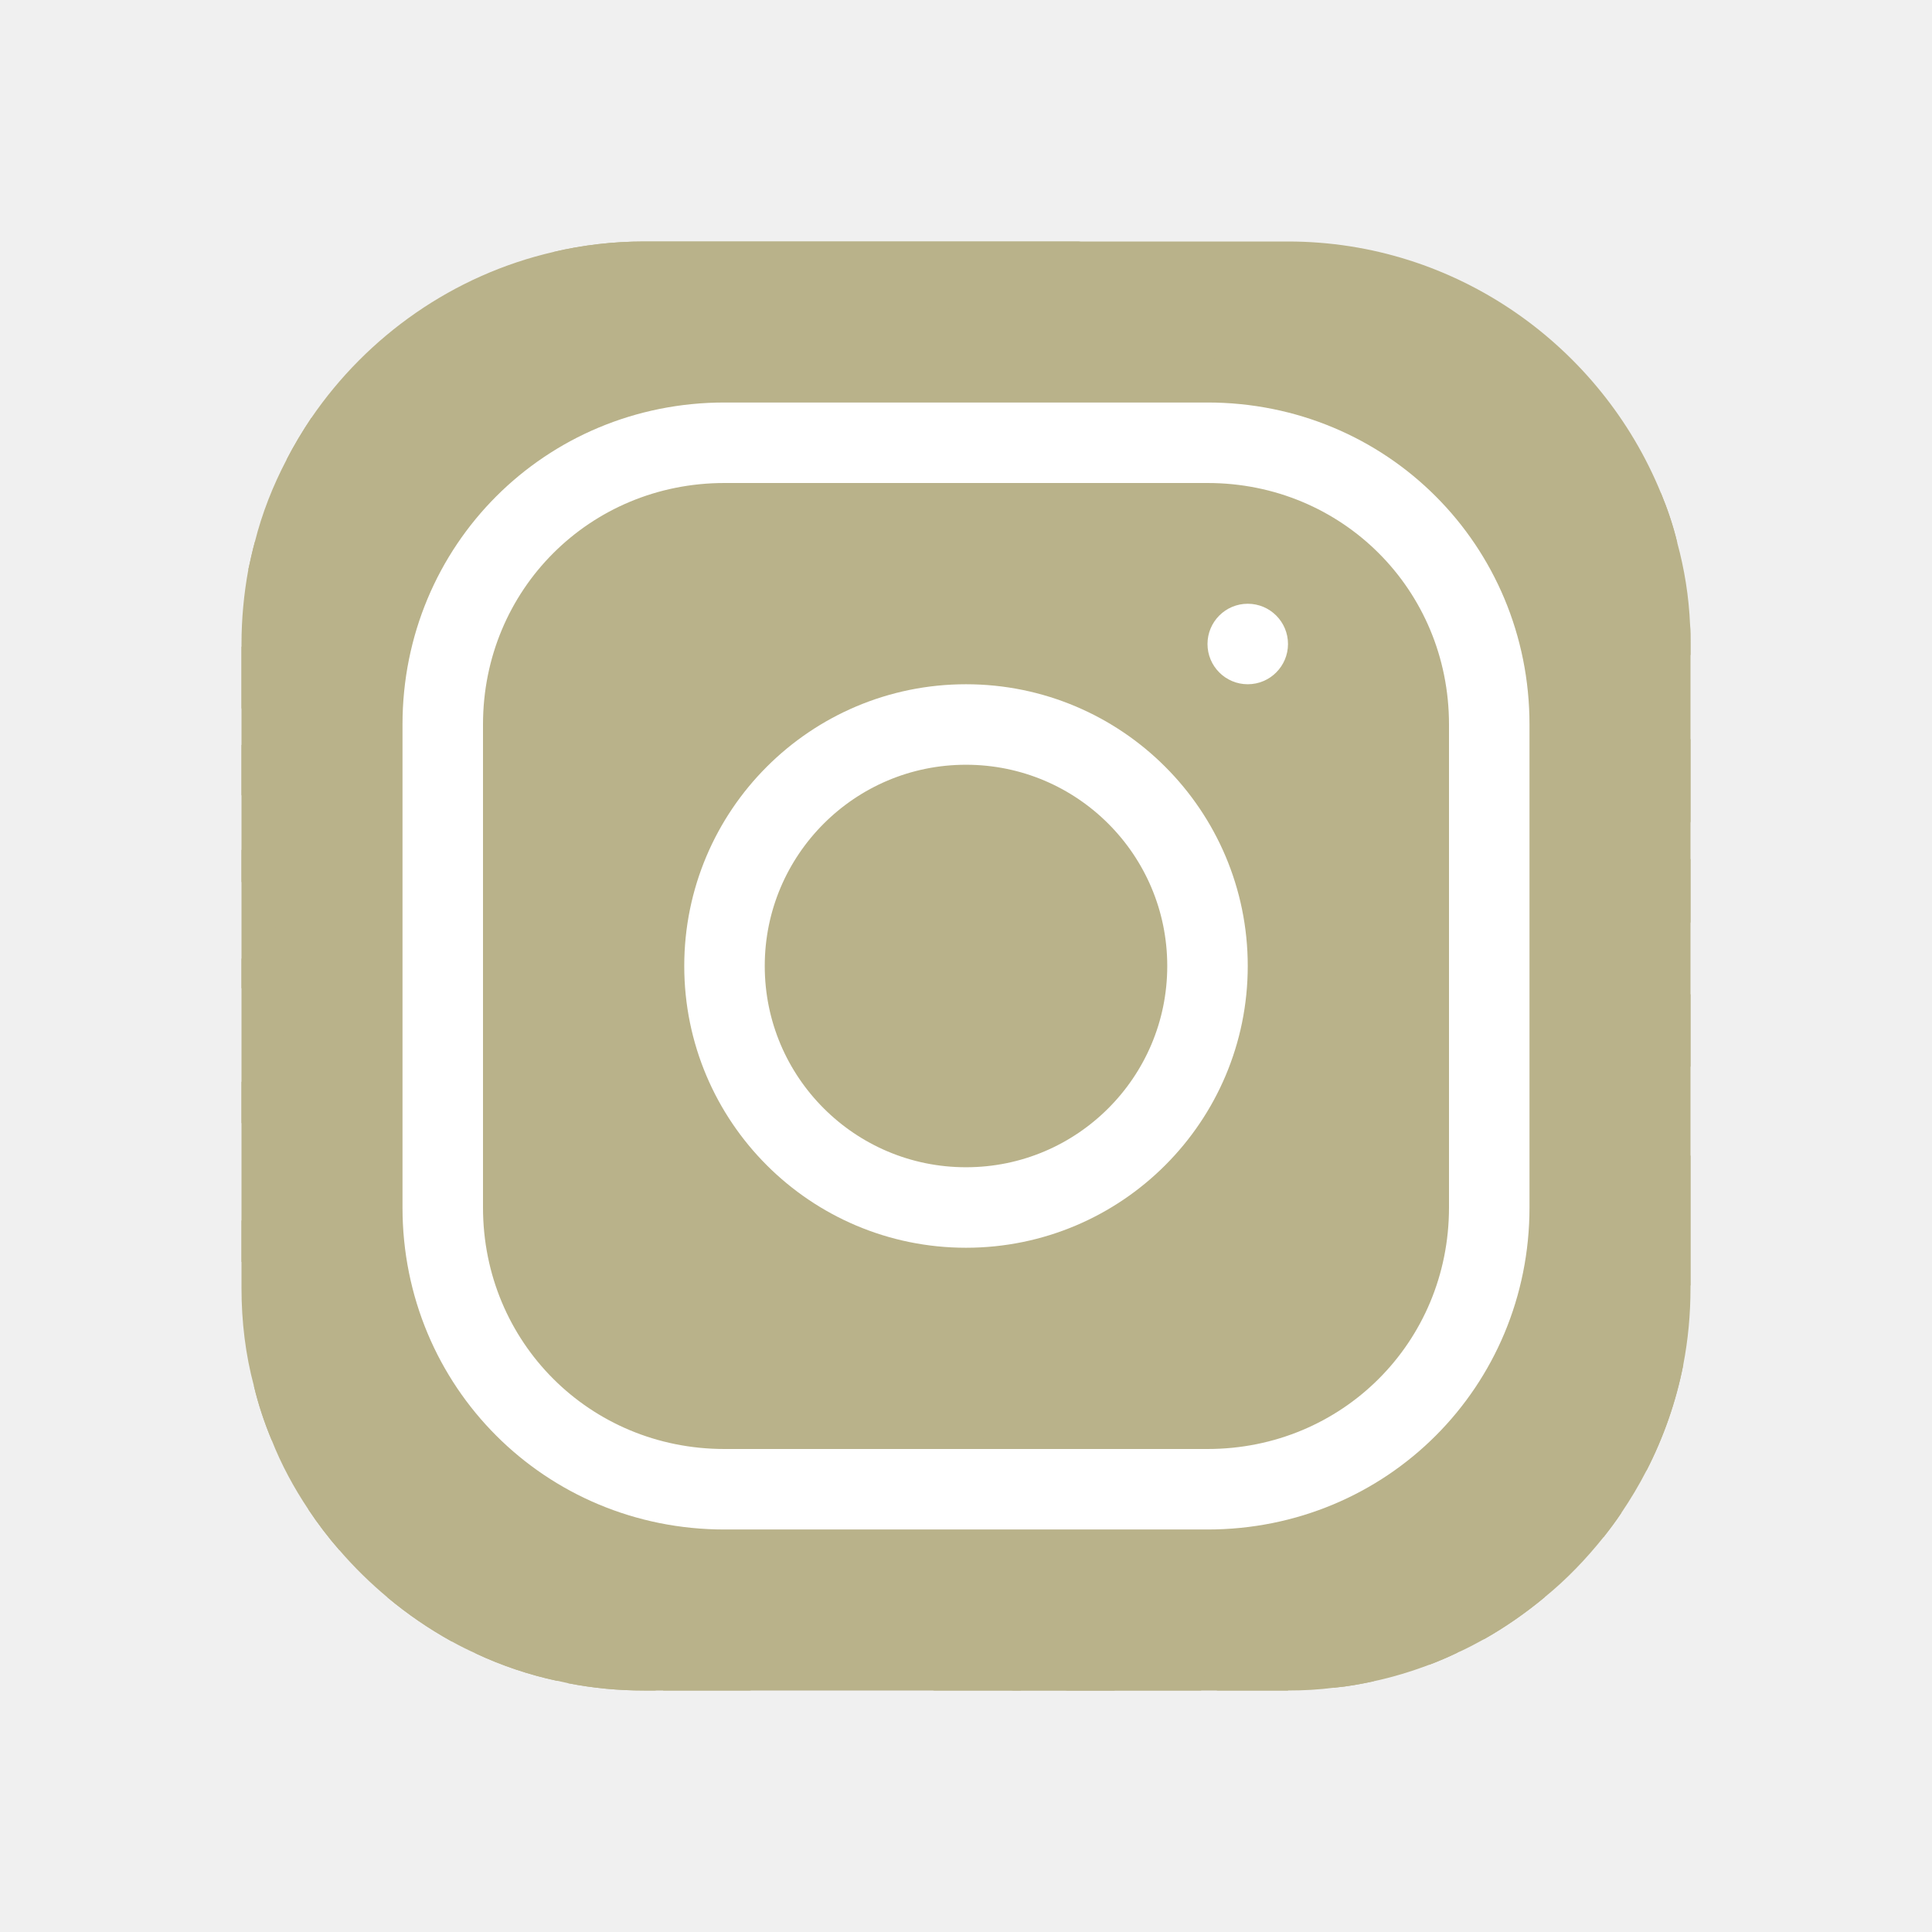
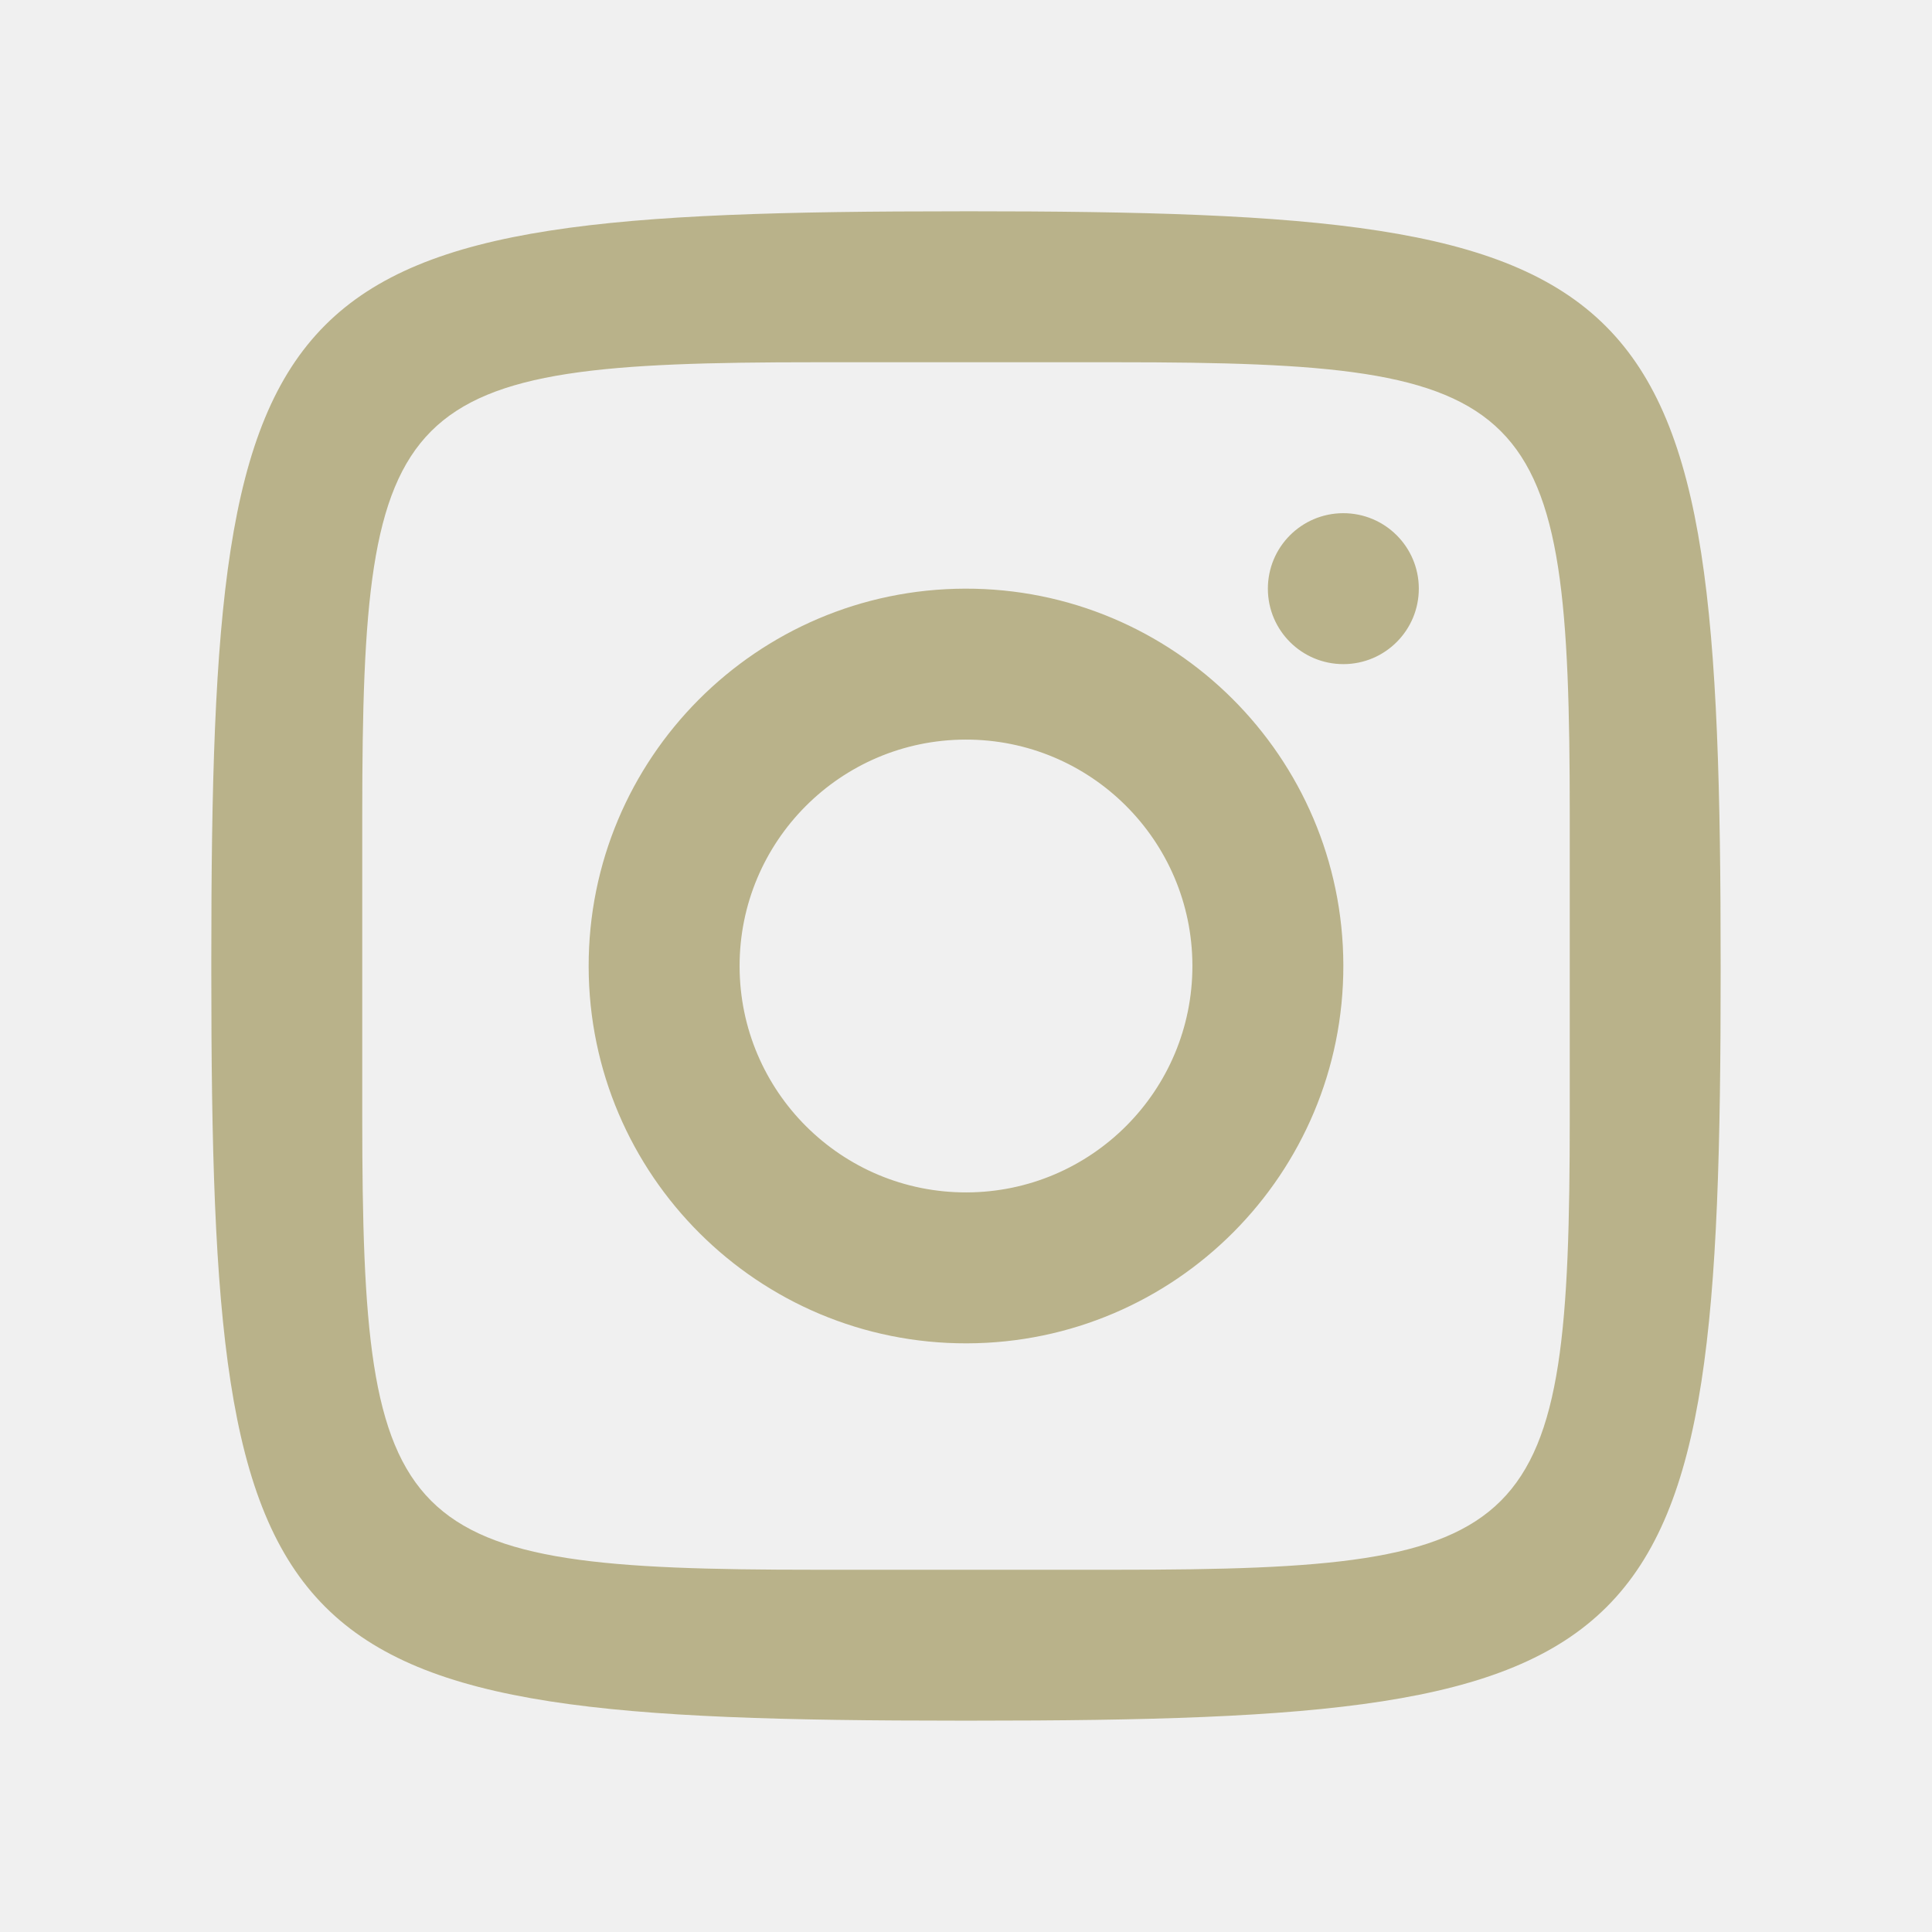
<svg xmlns="http://www.w3.org/2000/svg" viewBox="0,0,256,256" width="48px" height="48px" fill-rule="nonzero">
-   <g fill="none" fill-rule="nonzero" stroke="none" stroke-width="none" stroke-linecap="none" stroke-linejoin="none" stroke-miterlimit="10" stroke-dasharray="" stroke-dashoffset="0" font-family="none" font-weight="none" font-size="none" text-anchor="none" style="mix-blend-mode: normal">
-     <g transform="scale(5.33333,5.33333)">
-       <path d="M41.67,13.48c-0.4,0.26 -0.97,0.5 -1.21,0.77c-0.09,0.09 -0.14,0.19 -0.12,0.29v1.03l-0.3,1.01l-0.3,1l-0.33,1.1l-0.68,2.25l-0.66,2.22l-0.5,1.67c0,0.26 -0.01,0.52 -0.03,0.77c-0.07,0.96 -0.27,1.88 -0.59,2.74c-0.19,0.53 -0.42,1.04 -0.7,1.52c-0.1,0.19 -0.22,0.38 -0.34,0.56c-0.4,0.63 -0.88,1.21 -1.41,1.72c-0.41,0.41 -0.86,0.79 -1.35,1.11c0,0 0,0 -0.01,0c-0.08,0.07 -0.17,0.13 -0.27,0.18c-0.31,0.21 -0.64,0.39 -0.98,0.55c-0.23,0.12 -0.46,0.22 -0.7,0.31c-0.05,0.03 -0.11,0.05 -0.16,0.07c-0.57,0.27 -1.23,0.45 -1.89,0.54c-0.04,0.01 -0.07,0.01 -0.11,0.02c-0.4,0.07 -0.79,0.13 -1.19,0.16c-0.18,0.02 -0.37,0.03 -0.55,0.03l-0.71,-0.04l-3.42,-0.18c0,-0.01 -0.01,0 -0.01,0l-1.72,-0.09c-0.13,0 -0.27,0 -0.4,-0.01c-0.54,-0.02 -1.06,-0.08 -1.58,-0.19c-0.01,0 -0.01,0 -0.01,0c-0.95,-0.18 -1.86,-0.5 -2.71,-0.93c-0.47,-0.24 -0.93,-0.51 -1.36,-0.82c-0.18,-0.13 -0.35,-0.27 -0.52,-0.42c-0.48,-0.4 -0.91,-0.83 -1.31,-1.27c-0.06,-0.06 -0.11,-0.12 -0.16,-0.18c-0.06,-0.06 -0.12,-0.13 -0.17,-0.19c-0.38,-0.48 -0.7,-0.97 -0.96,-1.49c-0.24,-0.46 -0.43,-0.95 -0.58,-1.49c-0.06,-0.19 -0.11,-0.37 -0.15,-0.57c-0.01,-0.01 -0.02,-0.03 -0.02,-0.05c-0.1,-0.41 -0.19,-0.84 -0.24,-1.27c-0.06,-0.33 -0.09,-0.66 -0.09,-1c-0.02,-0.13 -0.02,-0.27 -0.02,-0.4l1.91,-2.95l1.87,-2.88l0.85,-1.31l0.77,-1.18l0.26,-0.41v-1.03c0.02,-0.23 0.03,-0.47 0.02,-0.69c-0.01,-0.7 -0.15,-1.38 -0.38,-2.03c-0.22,-0.69 -0.53,-1.34 -0.85,-1.94c-0.38,-0.69 -0.78,-1.31 -1.11,-1.87c-0.49,-0.82 -0.83,-1.49 -0.74,-1.96c0.72,-0.17 1.48,-0.26 2.25,-0.26h16c4.18,0 7.78,2.6 9.27,6.26c0.16,0.39 0.3,0.8 0.4,1.22z" fill="#b9b28a" stroke="none" stroke-width="1" stroke-linecap="butt" stroke-linejoin="miter" />
-       <path d="M42,16v0.27l-1.38,0.8l-0.88,0.51l-0.97,0.56l-1.94,1.13l-1.9,1.1l-1.94,1.12l-0.77,0.45c0,0.48 -0.12,0.92 -0.34,1.32c-0.31,0.58 -0.83,1.06 -1.49,1.47c-0.67,0.41 -1.49,0.74 -2.41,0.98c0,0 0,-0.01 -0.01,0c-3.56,0.92 -8.42,0.5 -10.78,-1.26c-0.66,-0.49 -1.12,-1.09 -1.32,-1.78c-0.06,-0.23 -0.09,-0.48 -0.09,-0.73v-7.19c0.01,-0.15 -0.09,-0.3 -0.27,-0.45c-0.54,-0.43 -1.81,-0.84 -3.23,-1.25c-1.11,-0.31 -2.3,-0.62 -3.3,-0.92c-0.79,-0.24 -1.46,-0.48 -1.86,-0.71c0.18,-0.35 0.39,-0.7 0.61,-1.03c1.4,-2.05 3.54,-3.56 6.02,-4.13c0.72,-0.17 1.48,-0.26 2.25,-0.26h10.8c5.37,0.94 10.32,3.13 14.47,6.26c0.16,0.39 0.3,0.8 0.4,1.22c0.18,0.66 0.29,1.34 0.32,2.05c0.01,0.15 0.01,0.31 0.01,0.47z" fill="#b9b28a" stroke="none" stroke-width="1" stroke-linecap="butt" stroke-linejoin="miter" />
-       <path d="M42,16v4.41l-0.22,0.68l-0.75,2.33l-0.78,2.4l-0.41,1.28l-0.38,1.19l-0.37,1.13l-0.36,1.12l-0.19,0.59l-0.25,0.78c0,0.76 -0.02,1.43 -0.07,2c-0.01,0.06 -0.02,0.12 -0.02,0.18c-0.06,0.53 -0.14,0.98 -0.27,1.36c-0.01,0.06 -0.03,0.12 -0.05,0.17c-0.26,0.72 -0.65,1.18 -1.23,1.48c-0.14,0.08 -0.3,0.14 -0.47,0.2c-0.53,0.18 -1.2,0.27 -2.02,0.32c-0.6,0.04 -1.29,0.05 -2.07,0.05h-0.69l-1.19,-0.05l-0.21,-0.01l-2.17,-0.09l-2.2,-0.09l-7.25,-0.3l-1.88,-0.08h-0.26c-0.78,-0.01 -1.45,-0.06 -2.03,-0.14c-0.84,-0.13 -1.49,-0.35 -1.98,-0.68c-0.7,-0.45 -1.11,-1.11 -1.35,-2.03c-0.06,-0.22 -0.11,-0.45 -0.14,-0.7c-0.1,-0.58 -0.15,-1.25 -0.18,-2c0,-0.15 0,-0.3 -0.01,-0.46c-0.01,-0.01 0,-0.01 0,-0.01v-0.58c-0.01,-0.29 -0.01,-0.59 -0.01,-0.9l0.05,-1.61l0.03,-1.15l0.04,-1.34v-0.19l0.07,-2.46l0.07,-2.46l0.07,-2.31l0.06,-2.27l0.02,-0.6c0,-0.31 -1.05,-0.49 -2.22,-0.64c-0.93,-0.12 -1.95,-0.23 -2.56,-0.37c0.05,-0.23 0.1,-0.46 0.16,-0.68c0.18,-0.72 0.45,-1.4 0.79,-2.05c0.18,-0.35 0.39,-0.7 0.61,-1.03c2.16,-0.95 4.41,-1.69 6.76,-2.17c2.06,-0.43 4.21,-0.66 6.43,-0.66c7.36,0 14.16,2.49 19.54,6.69c0.52,0.4 1.03,0.83 1.53,1.28c0.01,0.15 0.01,0.31 0.01,0.47z" fill="#b9b28a" stroke="none" stroke-width="1" stroke-linecap="butt" stroke-linejoin="miter" />
-       <path d="M42,18.37v4.54l-0.55,1.06l-1.05,2.05l-0.56,1.08l-0.51,0.99l-0.22,0.43c0,0.31 0,0.61 -0.02,0.9c0,0.43 -0.02,0.84 -0.05,1.22c-0.04,0.45 -0.1,0.86 -0.16,1.24c-0.15,0.79 -0.36,1.47 -0.66,2.03c-0.04,0.07 -0.08,0.14 -0.12,0.2c-0.11,0.18 -0.24,0.35 -0.38,0.51c-0.18,0.22 -0.38,0.41 -0.61,0.57c-0.34,0.26 -0.74,0.47 -1.2,0.63c-0.57,0.21 -1.23,0.35 -2.01,0.43c-0.51,0.05 -1.07,0.08 -1.68,0.08l-0.42,0.02l-2.08,0.12h-0.01l-2.21,0.13l-2.25,0.13l-3.1,0.18l-3.77,0.22l-0.55,0.03c-0.51,0 -0.99,-0.03 -1.45,-0.09c-0.05,-0.01 -0.09,-0.02 -0.14,-0.02c-0.68,-0.11 -1.3,-0.29 -1.86,-0.54c-0.68,-0.3 -1.27,-0.7 -1.77,-1.18c-0.44,-0.43 -0.82,-0.92 -1.13,-1.47c-0.07,-0.13 -0.14,-0.25 -0.2,-0.39c-0.3,-0.59 -0.54,-1.25 -0.72,-1.97c-0.03,-0.12 -0.06,-0.25 -0.08,-0.38c-0.06,-0.23 -0.11,-0.47 -0.14,-0.72c-0.11,-0.64 -0.17,-1.32 -0.2,-2.03v-0.01c-0.01,-0.29 -0.02,-0.57 -0.02,-0.87l-0.49,-1.17l-0.07,-0.18l-0.06,-0.15l-0.75,-1.79l-0.12,-0.29l-0.72,-1.73l-0.8,-1.93c0,0 0,0 -0.01,0l-0.81,-1.95l-0.29,-0.71v-1.59c0,-0.63 0.06,-1.25 0.17,-1.85c0.05,-0.23 0.1,-0.46 0.16,-0.68c0.85,-0.49 1.74,-0.94 2.65,-1.34c2.08,-0.93 4.31,-1.62 6.62,-2.04c1.72,-0.31 3.51,-0.48 5.32,-0.48c7.31,0 13.94,2.65 19.12,6.97c0.2,0.16 0.39,0.32 0.58,0.49c0.47,0.41 0.93,0.84 1.38,1.3z" fill="#b9b28a" stroke="none" stroke-width="1" stroke-linecap="butt" stroke-linejoin="miter" />
-       <path d="M42,21.35v5.14l-0.57,1.19l-1.08,2.25l-0.01,0.03c0,0.43 -0.02,0.82 -0.05,1.17c-0.1,1.15 -0.38,1.88 -0.84,2.33c-0.33,0.34 -0.74,0.53 -1.25,0.63c-0.03,0.01 -0.07,0.01 -0.1,0.02c-0.16,0.03 -0.33,0.05 -0.51,0.05c-0.62,0.06 -1.35,0.02 -2.19,-0.04c-0.09,0 -0.19,-0.01 -0.29,-0.02c-0.61,-0.04 -1.26,-0.08 -1.98,-0.11c-0.39,-0.01 -0.8,-0.02 -1.22,-0.02h-0.02l-1.01,0.08h-0.01l-2.27,0.16l-2.59,0.2l-0.38,0.03l-3.03,0.22l-1.57,0.12l-1.55,0.11c-0.27,0 -0.53,0 -0.79,-0.01c0,0 -0.01,-0.01 -0.01,0c-1.13,-0.02 -2.14,-0.09 -3.04,-0.26c-0.83,-0.14 -1.56,-0.36 -2.18,-0.69c-0.64,-0.31 -1.17,-0.75 -1.6,-1.31c-0.41,-0.55 -0.71,-1.24 -0.9,-2.07c0,-0.01 0,-0.01 0,-0.01c-0.14,-0.67 -0.22,-1.45 -0.22,-2.33l-0.15,-0.27l-0.89,-1.59l-0.13,-0.22l-0.07,-0.14l-0.93,-1.65l-0.46,-0.83l-0.58,-1.03l-1,-1.79l-0.53,-0.94v-3.68c0.88,-0.58 1.79,-1.09 2.73,-1.55c1.14,-0.58 2.32,-1.07 3.55,-1.47c1.34,-0.44 2.74,-0.79 4.17,-1.02c1.45,-0.24 2.94,-0.36 4.47,-0.36c6.8,0 13.04,2.43 17.85,6.47c0.22,0.17 0.43,0.36 0.64,0.54c0.84,0.75 1.64,1.56 2.37,2.41c0.08,0.09 0.16,0.17 0.22,0.26z" fill="#b9b28a" stroke="none" stroke-width="1" stroke-linecap="butt" stroke-linejoin="miter" />
-       <path d="M42,24.71v7.23c-0.24,-0.14 -0.57,-0.31 -0.98,-0.49c-0.22,-0.11 -0.47,-0.22 -0.73,-0.32c-0.38,-0.17 -0.79,-0.33 -1.25,-0.49c-0.1,-0.04 -0.2,-0.07 -0.31,-0.1c-0.18,-0.07 -0.37,-0.13 -0.56,-0.19c-0.59,-0.18 -1.24,-0.35 -1.92,-0.5c-0.26,-0.05 -0.53,-0.1 -0.8,-0.14c-0.87,-0.15 -1.8,-0.24 -2.77,-0.25c-0.08,-0.01 -0.17,-0.01 -0.25,-0.01l-2.57,0.02l-3.5,0.02h-0.01l-7.49,0.06c-2.38,0 -3.84,0.57 -4.72,0.8c0,0 -0.01,0 -0.01,0.01c-0.93,0.24 -1.22,0.09 -1.3,-1.54c-0.02,-0.45 -0.03,-1.03 -0.03,-1.74l-0.56,-0.43l-0.98,-0.74l-0.6,-0.46l-0.12,-0.09l-1.66,-1.26l-0.25,-0.19l-0.52,-0.4l-0.96,-0.72l-1.15,-0.88v-3.4c0.1,-0.08 0.19,-0.15 0.29,-0.21c1.45,-1 3,-1.85 4.64,-2.54c1.46,-0.62 3,-1.11 4.58,-1.46c0.43,-0.09 0.87,-0.18 1.32,-0.24c1.33,-0.23 2.7,-0.34 4.09,-0.34c6.01,0 11.53,2.09 15.91,5.55c0.66,0.52 1.3,1.07 1.9,1.66c0.82,0.78 1.59,1.61 2.3,2.49c0.14,0.18 0.28,0.36 0.42,0.55c0.19,0.24 0.37,0.49 0.55,0.74z" fill="#b9b28a" stroke="none" stroke-width="1" stroke-linecap="butt" stroke-linejoin="miter" />
-       <path d="M42,28.72v3.28c0,0.65 -0.06,1.29 -0.18,1.91c-0.18,0.92 -0.49,1.8 -0.91,2.62c-0.22,0.05 -0.47,0.05 -0.75,0.01c-0.63,-0.11 -1.37,-0.44 -2.17,-0.87c-0.04,-0.01 -0.08,-0.03 -0.11,-0.05c-0.25,-0.13 -0.51,-0.27 -0.77,-0.43c-0.53,-0.29 -1.09,-0.61 -1.65,-0.91c-0.12,-0.06 -0.24,-0.12 -0.35,-0.18c-0.64,-0.33 -1.3,-0.63 -1.96,-0.86c0,0 0,0 -0.01,0c-0.14,-0.05 -0.29,-0.1 -0.44,-0.14c-0.57,-0.16 -1.15,-0.26 -1.71,-0.26l-1.1,-0.32l-4.87,-1.41c0,0 0,0 -0.01,0l-2.99,-0.87h-0.01l-1.3,-0.38c-3.76,0 -6.07,1.6 -7.19,0.99c-0.44,-0.23 -0.7,-0.81 -0.79,-1.95c-0.03,-0.32 -0.04,-0.68 -0.04,-1.1l-1.17,-0.57l-0.05,-0.02h-0.01l-0.84,-0.42l-0.92,-0.44l-0.07,-0.03l-0.17,-0.09l-1.96,-0.95l-1.5,-0.73v-3.43c0.17,-0.15 0.35,-0.29 0.53,-0.43c0.19,-0.15 0.38,-0.29 0.57,-0.44c0.01,0 0.01,0 0.01,0c1.18,-0.85 2.43,-1.6 3.76,-2.22c1.55,-0.74 3.2,-1.31 4.91,-1.68c0.25,-0.06 0.51,-0.12 0.77,-0.16c1.42,-0.27 2.88,-0.41 4.37,-0.41c5.27,0 10.11,1.71 14.01,4.59c1.13,0.84 2.18,1.77 3.14,2.78c0.79,0.83 1.52,1.73 2.18,2.67c0.05,0.07 0.1,0.14 0.15,0.2c0.37,0.54 0.71,1.09 1.03,1.66c0.21,0.34 0.39,0.69 0.57,1.04z" fill="#b9b28a" stroke="none" stroke-width="1" stroke-linecap="butt" stroke-linejoin="miter" />
-       <path d="M41.82,33.91c-0.18,0.92 -0.49,1.8 -0.91,2.62c-0.19,0.37 -0.4,0.72 -0.63,1.06c-0.14,0.21 -0.29,0.41 -0.44,0.6c-0.36,-0.14 -0.89,-0.34 -1.54,-0.56c0,0 0,0 0,-0.01c-0.49,-0.17 -1.05,-0.35 -1.65,-0.52c-0.17,-0.05 -0.34,-0.1 -0.52,-0.15c-0.71,-0.19 -1.45,-0.36 -2.17,-0.46c-0.6,-0.1 -1.19,-0.16 -1.74,-0.16l-0.46,-0.13h-0.01l-2.42,-0.7l-1.49,-0.43l-1.66,-0.48h-0.01l-0.54,-0.15l-6.53,-1.88l-1.88,-0.54l-1.4,-0.33l-2.28,-0.54l-0.28,-0.07c0,0 0,0 -0.01,0l-2.29,-0.53c0,-0.01 0,-0.01 0,-0.01l-0.41,-0.09l-0.21,-0.05l-1.67,-0.39l-0.19,-0.05l-1.42,-1.17l-1.06,-0.89v-4.08c0.37,-0.36 0.75,-0.7 1.15,-1.03c0.12,-0.11 0.25,-0.21 0.38,-0.31c0.12,-0.1 0.25,-0.2 0.38,-0.3c0.91,-0.69 1.87,-1.31 2.89,-1.84c1.3,-0.7 2.68,-1.26 4.13,-1.66c0.28,-0.09 0.56,-0.17 0.85,-0.23c1.64,-0.41 3.36,-0.62 5.14,-0.62c4.47,0 8.63,1.35 12.07,3.66c1.71,1.15 3.25,2.53 4.55,4.1c0.66,0.79 1.26,1.62 1.79,2.5c0.05,0.07 0.09,0.13 0.13,0.2c0.32,0.53 0.62,1.08 0.89,1.64c0.25,0.5 0.47,1 0.67,1.52c0.32,0.8 0.58,1.62 0.8,2.46z" fill="#b9b28a" stroke="none" stroke-width="1" stroke-linecap="butt" stroke-linejoin="miter" />
-       <path d="M40.28,37.59c-0.14,0.21 -0.29,0.41 -0.44,0.6c-0.44,0.55 -0.92,1.05 -1.46,1.49c-0.47,0.39 -0.97,0.74 -1.5,1.04c-0.2,-0.05 -0.4,-0.11 -0.61,-0.19c-0.66,-0.23 -1.35,-0.61 -1.99,-1.01c-0.96,-0.61 -1.79,-1.27 -2.16,-1.57c-0.14,-0.12 -0.21,-0.18 -0.21,-0.18l-1.7,-0.15l-0.21,-0.02l-2.2,-0.19l-2.28,-0.2l-3.37,-0.3l-5.34,-0.47l-0.02,-0.01l-1.88,-0.91l-1.9,-0.92l-1.53,-0.74l-0.33,-0.16l-0.41,-0.2l-1.42,-0.69l-1.89,-0.91l-0.59,-0.29l-0.84,-0.26v-4.47c0.47,-0.56 0.97,-1.09 1.5,-1.6c0.34,-0.32 0.7,-0.64 1.07,-0.94c0.06,-0.05 0.12,-0.1 0.18,-0.14c0.04,-0.05 0.09,-0.08 0.13,-0.1c0.59,-0.48 1.21,-0.91 1.85,-1.3c0.74,-0.47 1.52,-0.89 2.33,-1.24c0.87,-0.39 1.78,-0.72 2.72,-0.97c1.63,-0.46 3.36,-0.7 5.14,-0.7c4.08,0 7.85,1.24 10.96,3.37c1.99,1.36 3.71,3.08 5.07,5.07c0.45,0.64 0.85,1.32 1.22,2.02c0.13,0.26 0.26,0.52 0.37,0.78c0.12,0.25 0.23,0.5 0.34,0.75c0.21,0.52 0.4,1.04 0.57,1.58c0.32,1 0.56,2.02 0.71,3.08c0.05,0.35 0.09,0.7 0.12,1.05z" fill="#b9b28a" stroke="none" stroke-width="1" stroke-linecap="butt" stroke-linejoin="miter" />
-       <path d="M38.39,39.42c0,0.08 0,0.17 -0.01,0.26c-0.47,0.39 -0.97,0.74 -1.5,1.04c-0.22,0.12 -0.44,0.24 -0.67,0.34c-0.23,0.11 -0.46,0.21 -0.7,0.3c-0.34,-0.18 -0.8,-0.4 -1.29,-0.61c-0.69,-0.31 -1.44,-0.59 -2.02,-0.68c-0.14,-0.03 -0.27,-0.04 -0.39,-0.04l-1.64,-0.21h-0.02l-2.04,-0.27l-2.06,-0.27l-0.96,-0.12l-7.56,-0.98c-0.49,0 -1.01,-0.03 -1.55,-0.1c-0.66,-0.06 -1.35,-0.16 -2.04,-0.3c-0.68,-0.12 -1.37,-0.28 -2.03,-0.45c-0.69,-0.16 -1.37,-0.35 -2,-0.53c-0.73,-0.22 -1.41,-0.43 -1.98,-0.62c-0.47,-0.15 -0.87,-0.29 -1.18,-0.4c-0.18,-0.43 -0.33,-0.88 -0.44,-1.34c-0.21,-0.78 -0.31,-1.6 -0.31,-2.44v-1.67c0.32,-0.53 0.67,-1.05 1.06,-1.54c0.71,-0.94 1.52,-1.8 2.4,-2.56c0.03,-0.04 0.07,-0.07 0.1,-0.09l0.01,-0.01c0.31,-0.28 0.63,-0.53 0.97,-0.77c0.04,-0.04 0.08,-0.07 0.12,-0.1c0.16,-0.12 0.33,-0.24 0.51,-0.35c1.43,-0.97 3.01,-1.73 4.7,-2.24c1.6,-0.48 3.29,-0.73 5.05,-0.73c3.49,0 6.75,1.03 9.47,2.79c2.01,1.29 3.74,2.99 5.06,4.98c0.16,0.23 0.31,0.46 0.46,0.7c0.69,1.17 1.26,2.43 1.68,3.75c0.05,0.15 0.09,0.3 0.13,0.46c0.08,0.27 0.15,0.55 0.21,0.83c0.02,0.07 0.04,0.14 0.06,0.22c0.14,0.63 0.24,1.29 0.31,1.95c0,0.01 0,0.01 0,0.01c0.06,0.59 0.09,1.19 0.09,1.79z" fill="#b9b28a" stroke="none" stroke-width="1" stroke-linecap="butt" stroke-linejoin="miter" />
-       <path d="M36.33,39.42c0,0.35 -0.02,0.73 -0.06,1.11c-0.02,0.18 -0.04,0.36 -0.06,0.53c-0.23,0.11 -0.46,0.21 -0.7,0.3c-0.45,0.17 -0.91,0.31 -1.38,0.41c-0.32,0.07 -0.65,0.13 -0.98,0.16h-0.01c-0.31,-0.19 -0.67,-0.42 -1.04,-0.68c-0.67,-0.47 -1.37,-1 -1.93,-1.43c-0.01,-0.01 -0.01,-0.01 -0.02,-0.02c-0.59,-0.45 -1.01,-0.79 -1.01,-0.79l-1.06,0.04l-2.04,0.07l-0.95,0.04l-3.82,0.14l-3.23,0.12c-0.21,0.01 -0.46,0.01 -0.77,0h-0.01c-0.42,-0.01 -0.92,-0.04 -1.47,-0.09c-0.64,-0.05 -1.34,-0.11 -2.05,-0.18c-0.69,-0.08 -1.39,-0.16 -2.06,-0.24c-0.74,-0.08 -1.44,-0.17 -2.04,-0.25c-0.47,-0.06 -0.88,-0.11 -1.21,-0.15c-0.28,-0.32 -0.53,-0.65 -0.77,-1.01c-0.36,-0.54 -0.67,-1.11 -0.91,-1.72c-0.18,-0.43 -0.33,-0.88 -0.44,-1.34c0.29,-0.89 0.67,-1.73 1.12,-2.54c0.36,-0.66 0.78,-1.29 1.24,-1.89c0.45,-0.59 0.94,-1.14 1.47,-1.64v-0.01c0.15,-0.15 0.3,-0.29 0.45,-0.42c0.28,-0.26 0.57,-0.5 0.87,-0.73h0.01c0.01,-0.02 0.02,-0.02 0.03,-0.03c0.24,-0.19 0.49,-0.36 0.74,-0.53c1.48,-1.01 3.15,-1.76 4.95,-2.2c1.19,-0.29 2.44,-0.45 3.73,-0.45c2.54,0 4.94,0.61 7.05,1.71h0.01c1.81,0.93 3.41,2.21 4.7,3.75c0.71,0.82 1.32,1.72 1.82,2.67c0.35,0.64 0.65,1.31 0.9,1.99c0.02,0.06 0.04,0.11 0.06,0.16c0.17,0.5 0.32,1.02 0.45,1.54c0.09,0.37 0.16,0.75 0.22,1.13c0.02,0.12 0.04,0.23 0.05,0.35c0.1,0.69 0.15,1.4 0.15,2.12z" fill="#b9b28a" stroke="none" stroke-width="1" stroke-linecap="butt" stroke-linejoin="miter" />
-       <path d="M34.28,39.42v0.1c0,0.34 -0.03,0.77 -0.06,1.23c-0.03,0.34 -0.06,0.69 -0.09,1.02c-0.32,0.07 -0.65,0.13 -0.98,0.16h-0.01c-0.38,0.05 -0.75,0.07 -1.14,0.07h-1.75l-0.38,-0.11l-1.97,-0.6l-2,-0.6l-4.63,-1.39l-2,-0.6c0,0 -0.83,0.33 -2,0.72h-0.01c-0.45,0.15 -0.94,0.31 -1.46,0.47c-0.65,0.19 -1.34,0.38 -2.02,0.53c-0.7,0.16 -1.39,0.28 -2.01,0.33c-0.19,0.02 -0.38,0.03 -0.55,0.03c-0.56,-0.31 -1.1,-0.68 -1.59,-1.09c-0.43,-0.36 -0.83,-0.75 -1.2,-1.18c-0.28,-0.32 -0.53,-0.65 -0.77,-1.01c0.07,-0.45 0.15,-0.89 0.27,-1.32c0.3,-1.19 0.77,-2.33 1.39,-3.37c0.34,-0.59 0.72,-1.16 1.16,-1.69c0.01,-0.03 0.04,-0.06 0.07,-0.08c-0.01,-0.01 0,-0.01 0,-0.01c0.13,-0.17 0.27,-0.33 0.41,-0.48c0,-0.01 0,-0.01 0,-0.01c0.41,-0.44 0.83,-0.86 1.29,-1.25c0.16,-0.13 0.31,-0.26 0.48,-0.39c0.03,-0.03 0.06,-0.05 0.1,-0.08c2.25,-1.72 5.06,-2.76 8.09,-2.76c3.44,0 6.57,1.29 8.94,3.41c1.14,1.03 2.11,2.26 2.84,3.63c0.06,0.1 0.12,0.21 0.17,0.32c0.09,0.18 0.18,0.37 0.26,0.57c0.33,0.72 0.59,1.48 0.77,2.26c0.02,0.08 0.04,0.16 0.06,0.24c0.08,0.37 0.15,0.75 0.2,1.13c0.08,0.59 0.12,1.19 0.12,1.8z" fill="#b9b28a" stroke="none" stroke-width="1" stroke-linecap="butt" stroke-linejoin="miter" />
-       <path d="M32.22,39.42c0,0.2 -0.01,0.42 -0.02,0.65c-0.02,0.37 -0.05,0.77 -0.1,1.18c-0.02,0.25 -0.06,0.5 -0.1,0.75h-5.48l-1.06,-0.17l-4.14,-0.66l-0.59,-0.09l-1.35,-0.22c-0.59,0 -1.87,0.26 -3.22,0.51c-0.71,0.13 -1.43,0.27 -2.08,0.36c-0.08,0.01 -0.16,0.02 -0.23,0.03h-0.01c-0.7,-0.15 -1.38,-0.38 -2.02,-0.68c-0.2,-0.09 -0.4,-0.19 -0.6,-0.3c-0.56,-0.31 -1.1,-0.68 -1.59,-1.09c-0.01,-0.12 -0.02,-0.22 -0.02,-0.27c0,-0.26 0.01,-0.51 0.03,-0.76c0.04,-0.64 0.13,-1.26 0.27,-1.86c0.22,-0.91 0.54,-1.79 0.97,-2.6c0.08,-0.17 0.17,-0.34 0.27,-0.5c0.04,-0.08 0.09,-0.15 0.13,-0.23c0.18,-0.29 0.38,-0.57 0.58,-0.85c0.42,-0.55 0.89,-1.07 1.39,-1.54c0.01,0 0.01,0 0.01,0c0.04,-0.04 0.08,-0.08 0.12,-0.11c0.05,-0.04 0.09,-0.09 0.14,-0.12c0.2,-0.18 0.4,-0.34 0.61,-0.49c0,-0.01 0.01,-0.01 0.01,-0.01c1.89,-1.41 4.23,-2.24 6.78,-2.24c1.98,0 3.82,0.5 5.43,1.38h0.01c1.38,0.76 2.58,1.79 3.53,3.03c0.37,0.48 0.7,0.99 0.98,1.53h0.01c0.05,0.1 0.1,0.2 0.15,0.3c0.3,0.59 0.54,1.21 0.72,1.85h0.01c0.01,0.05 0.03,0.1 0.04,0.15c0.12,0.43 0.22,0.87 0.29,1.32c0.01,0.09 0.02,0.19 0.03,0.28c0.07,0.48 0.1,0.97 0.1,1.47z" fill="#b9b28a" stroke="none" stroke-width="1" stroke-linecap="butt" stroke-linejoin="miter" />
-       <path d="M30.17,39.31c0,0.16 0,0.33 -0.02,0.49v0.01c0,0.01 0,0.01 0,0.01c-0.02,0.72 -0.12,1.43 -0.28,2.07c0,0.04 -0.01,0.07 -0.03,0.11h-4.67l-3.85,-0.83l-0.51,-0.11l-0.08,0.02l-4.27,0.88l-0.19,0.04h-0.27c-0.64,0 -1.27,-0.06 -1.88,-0.18c-0.09,-0.02 -0.18,-0.04 -0.27,-0.06h-0.01c-0.7,-0.15 -1.38,-0.38 -2.02,-0.68c-0.02,-0.11 -0.04,-0.22 -0.05,-0.33c-0.07,-0.43 -0.1,-0.88 -0.1,-1.33c0,-0.17 0,-0.34 0.01,-0.51c0.03,-0.54 0.11,-1.07 0.23,-1.58c0.08,-0.38 0.19,-0.75 0.32,-1.1c0.11,-0.31 0.24,-0.61 0.38,-0.9c0.12,-0.25 0.26,-0.49 0.4,-0.73c0.14,-0.23 0.29,-0.45 0.45,-0.67c0.4,-0.55 0.87,-1.06 1.39,-1.51c0.3,-0.26 0.63,-0.51 0.97,-0.73c1.46,-0.96 3.21,-1.52 5.1,-1.52c0.37,0 0.73,0.02 1.08,0.07h0.02c1.07,0.12 2.07,0.42 2.99,0.87c0.01,0 0.01,0 0.01,0c1.45,0.71 2.68,1.78 3.58,3.1c0.15,0.22 0.3,0.46 0.43,0.7c0.11,0.19 0.21,0.39 0.3,0.59c0.14,0.31 0.27,0.64 0.38,0.97h0.01c0.11,0.37 0.21,0.74 0.28,1.13v0.01c0.11,0.55 0.17,1.12 0.17,1.7z" fill="#b9b28a" stroke="none" stroke-width="1" stroke-linecap="butt" stroke-linejoin="miter" />
-       <path d="M28.11,39.52v0.03c0,0.59 -0.07,1.17 -0.21,1.74c-0.05,0.24 -0.12,0.48 -0.21,0.71h-4.48l-2.29,-0.63l-2.29,0.63h-2.63c-0.64,0 -1.27,-0.06 -1.88,-0.18c-0.02,-0.03 -0.03,-0.06 -0.04,-0.09c-0.14,-0.43 -0.25,-0.86 -0.3,-1.31c-0.04,-0.29 -0.06,-0.59 -0.06,-0.9c0,-0.12 0,-0.25 0.02,-0.37c0.01,-0.47 0.08,-0.93 0.2,-1.37c0.06,-0.3 0.15,-0.59 0.27,-0.87c0.04,-0.14 0.1,-0.27 0.17,-0.4c0.15,-0.34 0.33,-0.67 0.53,-0.99c0.22,-0.32 0.46,-0.62 0.73,-0.9c0.32,-0.36 0.68,-0.69 1.09,-0.96c0.7,-0.51 1.5,-0.89 2.37,-1.1c0.58,-0.16 1.19,-0.24 1.82,-0.24c2,0 3.79,0.8 5.09,2.09c0.05,0.05 0.11,0.11 0.16,0.18h0.01c0.14,0.15 0.27,0.3 0.4,0.47c0.37,0.47 0.68,0.98 0.92,1.54c0.12,0.26 0.22,0.53 0.3,0.81c0.01,0.04 0.02,0.07 0.03,0.11c0.14,0.49 0.23,1 0.25,1.53c0.02,0.15 0.03,0.31 0.03,0.47z" fill="#b9b28a" stroke="none" stroke-width="1" stroke-linecap="butt" stroke-linejoin="miter" />
-       <path d="M26.06,39.52c0,0.41 -0.05,0.8 -0.16,1.17c-0.1,0.4 -0.25,0.78 -0.44,1.14c-0.03,0.06 -0.1,0.17 -0.1,0.17h-8.88c-0.01,-0.01 -0.02,-0.03 -0.02,-0.04c-0.12,-0.19 -0.22,-0.38 -0.3,-0.59c-0.2,-0.46 -0.32,-0.96 -0.36,-1.48c-0.02,-0.12 -0.02,-0.25 -0.02,-0.37c0,-0.06 0,-0.13 0.01,-0.19c0.01,-0.44 0.07,-0.86 0.19,-1.25c0.1,-0.36 0.23,-0.69 0.4,-1.01c0,0 0.01,-0.01 0.01,-0.02c0.12,-0.21 0.25,-0.42 0.4,-0.62c0.49,-0.66 1.14,-1.2 1.89,-1.55c0.01,0 0.01,0 0.01,0c0.24,-0.12 0.49,-0.22 0.75,-0.29c0,0 0,0 0.01,0c0.46,-0.14 0.96,-0.21 1.47,-0.21c0.59,0 1.16,0.09 1.68,0.28c0.19,0.05 0.37,0.13 0.55,0.22c0,0 0,0 0.01,0c0.86,0.41 1.59,1.05 2.09,1.85c0.1,0.15 0.19,0.31 0.27,0.48c0.04,0.07 0.08,0.15 0.11,0.22c0.23,0.52 0.37,1.09 0.41,1.69c0.01,0.05 0.01,0.1 0.01,0.16c0.01,0.08 0.01,0.16 0.01,0.24z" fill="#b9b28a" stroke="none" stroke-width="1" stroke-linecap="butt" stroke-linejoin="miter" />
-       <g>
-         <path d="M30,11h-12c-3.9,0 -7,3.1 -7,7v12c0,3.9 3.1,7 7,7h12c3.9,0 7,-3.1 7,-7v-12c0,-3.9 -3.1,-7 -7,-7z" fill="none" stroke="#ffffff" stroke-width="2" stroke-linecap="round" stroke-linejoin="round" />
-         <circle cx="31" cy="16" r="1" fill="#ffffff" stroke="none" stroke-width="1" stroke-linecap="butt" stroke-linejoin="miter" />
-       </g>
-       <g fill="none" stroke="#ffffff" stroke-width="2" stroke-linecap="round" stroke-linejoin="round">
-         <circle cx="24" cy="24" r="6" />
+   <g transform="translate(-32,-32) scale(1.25,1.25)">
+     <g fill="#b9b28a" fill-rule="nonzero" stroke="none" stroke-width="1" stroke-linecap="butt" stroke-linejoin="miter" stroke-miterlimit="10" stroke-dasharray="" stroke-dashoffset="0" font-family="none" font-weight="none" font-size="none" text-anchor="none" style="mix-blend-mode: normal">
+       <g transform="scale(4,4)">
+         <path d="M31.82,12c-18.381,0 -19.82,1.439 -19.82,19.82v0.359c0,18.381 1.439,19.82 19.82,19.82h0.359c18.381,0 19.82,-1.439 19.82,-19.82v-0.18c0,-18.548 -1.452,-20 -20,-20zM28,16h8c11.129,0 12,0.871 12,12v8c0,11.129 -0.871,12 -12,12h-8c-11.129,0 -12,-0.871 -12,-12v-8c0,-11.129 0.871,-12 12,-12zM41.994,20c-1.105,0.003 -1.997,0.901 -1.994,2.006c0.003,1.105 0.901,1.997 2.006,1.994c1.105,-0.003 1.997,-0.901 1.994,-2.006c-0.003,-1.105 -0.901,-1.997 -2.006,-1.994zM31.977,22c-5.522,0.013 -9.99,4.501 -9.977,10.023c0.013,5.522 4.501,9.99 10.023,9.977c5.522,-0.013 9.99,-4.501 9.977,-10.023c-0.013,-5.522 -4.501,-9.99 -10.023,-9.977zM31.986,26c3.313,-0.008 6.006,2.673 6.014,5.986c0.007,3.313 -2.673,6.006 -5.986,6.014c-3.313,0.008 -6.006,-2.672 -6.014,-5.986c-0.008,-3.313 2.673,-6.006 5.986,-6.014z" />
      </g>
    </g>
  </g>
</svg>
